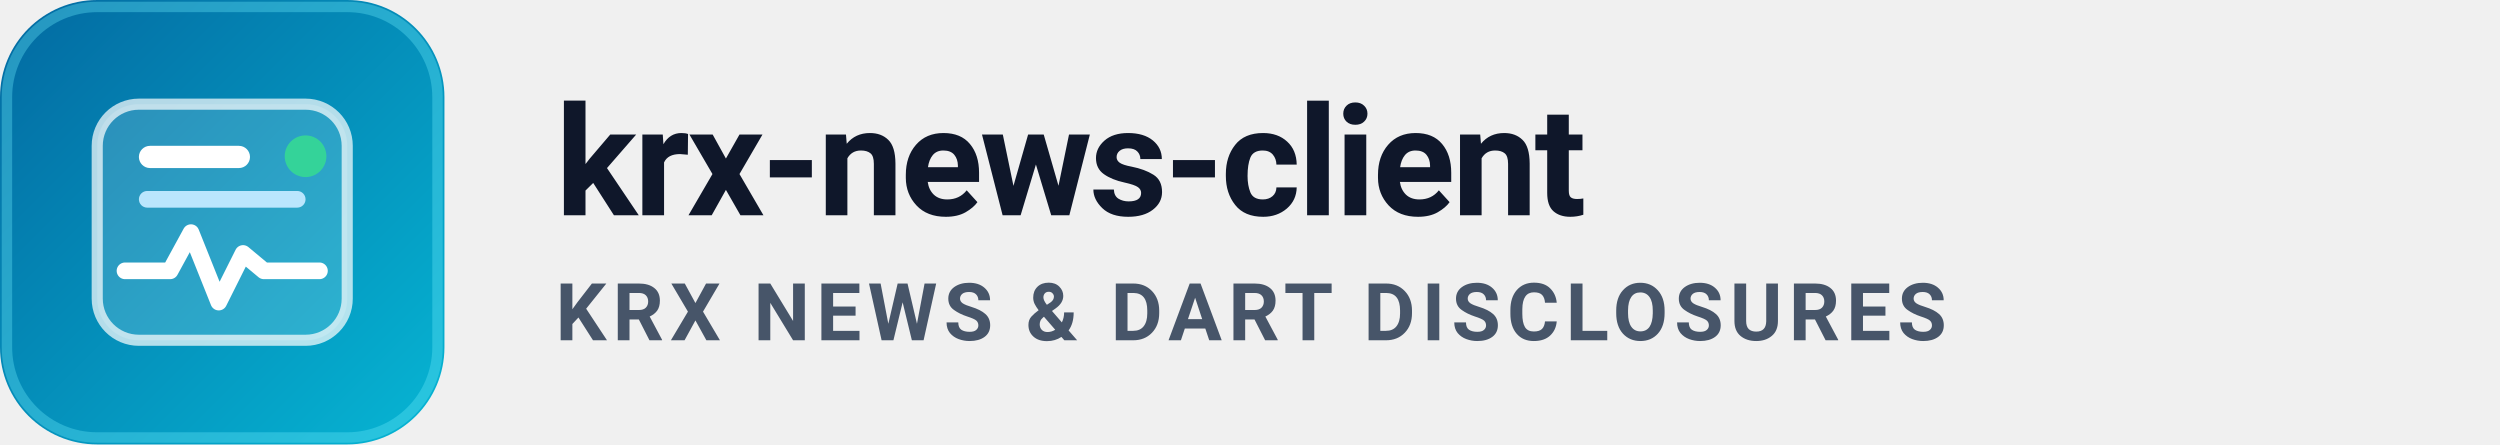
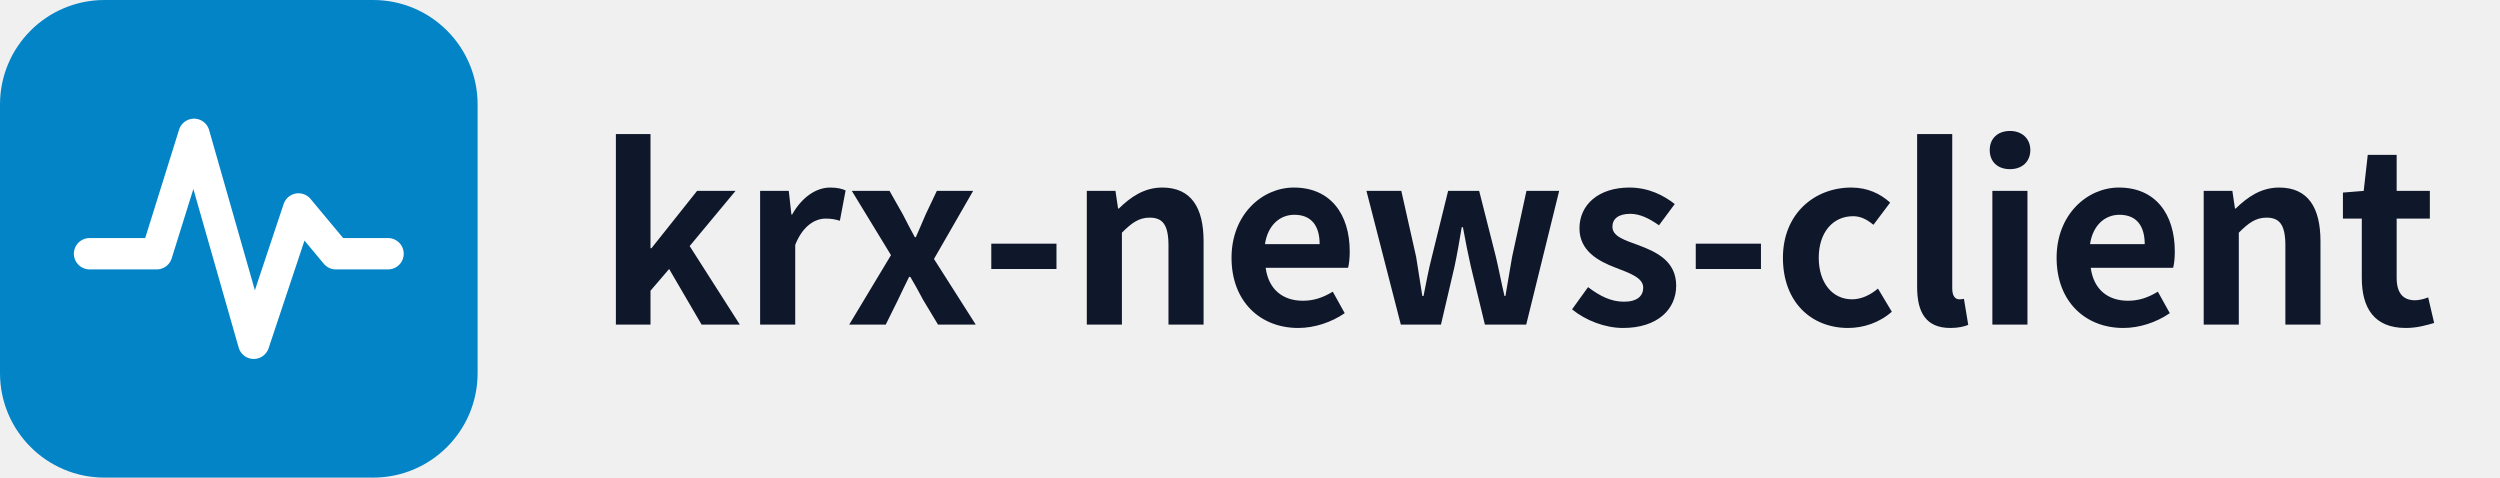
- <svg xmlns="http://www.w3.org/2000/svg" viewBox="0 0 360 64" width="360" height="64" fill="none">
-   <defs>
-     <linearGradient id="knc-bg-l" x1="0" y1="0" x2="64" y2="64" gradientUnits="userSpaceOnUse">
-       <stop offset="0%" stop-color="#0369A1" />
-       <stop offset="100%" stop-color="#06B6D4" />
-     </linearGradient>
-   </defs>
-   <rect width="64" height="64" rx="14" fill="url(#knc-bg-l)" />
-   <rect x="1" y="1" width="62" height="62" rx="13" stroke="#67E8F9" stroke-opacity="0.35" stroke-width="1.5" />
-   <rect x="14" y="15" width="36" height="34" rx="6" fill="#FFFFFF" fill-opacity="0.16" stroke="#FFFFFF" stroke-opacity="0.7" stroke-width="1.6" />
-   <rect x="20" y="21" width="16" height="3.2" rx="1.6" fill="#FFFFFF" />
-   <rect x="20" y="27.5" width="24" height="2.4" rx="1.2" fill="#BAE6FD" />
-   <path d="M18 39H24.5L27.5 33.5L31.5 43.5L35 36.5L38 39H46" stroke="#FFFFFF" stroke-width="2.4" stroke-linecap="round" stroke-linejoin="round" />
-   <circle cx="44" cy="22.5" r="3" fill="#34D399" />
-   <text x="80" y="31" fill="#0F172A" font-family="ui-sans-serif, system-ui, -apple-system, 'Segoe UI', Roboto, sans-serif" font-size="22" font-weight="700" letter-spacing="-0.02em">krx-news-client</text>
-   <text x="80" y="49" fill="#475569" font-family="ui-sans-serif, system-ui, -apple-system, 'Segoe UI', Roboto, sans-serif" font-size="11.5" font-weight="600" letter-spacing="0.08em">KRX NEWS &amp; DART DISCLOSURES</text>
+ <svg xmlns="http://www.w3.org/2000/svg" width="670" height="128" viewBox="0 0 335 64" role="img" aria-label="krx-news-client">
+   <rect width="64" height="64" rx="14" fill="#0284C7" />
+   <g fill="none" stroke="#ffffff" stroke-width="4.2" stroke-linecap="round" stroke-linejoin="round">
+     <polyline points="12,34 21,34 26,18 34,46 40,28 45,34 52,34" />
+   </g>
+   <path d="M82.528 43.5H87.168V38.956L89.664 36.044L94.016 43.5H99.136L92.416 32.972L98.56 25.58H93.408L87.296 33.26H87.168V17.964H82.528ZM101.856 43.5H106.56V32.812C107.584 30.22 109.248 29.292 110.624 29.292C111.392 29.292 111.904 29.388 112.544 29.58L113.312 25.516C112.8 25.292 112.224 25.132 111.232 25.132C109.376 25.132 107.456 26.412 106.144 28.748H106.048L105.696 25.58H101.856ZM113.792 43.5H118.688L120.32 40.204C120.832 39.148 121.312 38.092 121.824 37.1H121.984C122.56 38.092 123.168 39.148 123.712 40.204L125.696 43.5H130.752L125.152 34.7L130.4 25.58H125.536L124.032 28.748C123.616 29.772 123.136 30.796 122.72 31.788H122.592C122.048 30.796 121.504 29.772 120.992 28.748L119.2 25.58H114.144L119.392 34.188ZM132.832 36.044H141.568V32.652H132.832ZM145.632 43.5H150.336V31.18C151.648 29.868 152.608 29.164 154.048 29.164C155.808 29.164 156.576 30.124 156.576 32.908V43.5H161.28V32.332C161.28 27.82 159.616 25.132 155.744 25.132C153.312 25.132 151.488 26.412 149.92 27.948H149.824L149.472 25.58H145.632ZM173.952 43.948C176.16 43.948 178.432 43.18 180.192 41.964L178.592 39.084C177.28 39.884 176.032 40.3 174.592 40.3C171.904 40.3 169.984 38.796 169.6 35.884H180.64C180.768 35.436 180.864 34.572 180.864 33.708C180.864 28.716 178.304 25.132 173.376 25.132C169.12 25.132 165.024 28.748 165.024 34.54C165.024 40.46 168.928 43.948 173.952 43.948ZM169.504 32.716C169.888 30.124 171.552 28.78 173.44 28.78C175.776 28.78 176.832 30.316 176.832 32.716ZM187.712 43.5H193.088L194.912 35.692C195.264 34.028 195.552 32.364 195.872 30.444H196.032C196.384 32.364 196.704 33.996 197.088 35.692L198.976 43.5H204.512L208.928 25.58H204.544L202.624 34.412C202.304 36.172 202.048 37.9 201.728 39.66H201.6C201.184 37.9 200.864 36.172 200.448 34.412L198.208 25.58H194.048L191.872 34.412C191.424 36.14 191.104 37.9 190.752 39.66H190.592C190.304 37.9 190.048 36.172 189.76 34.412L187.776 25.58H183.104ZM217.472 43.948C222.112 43.948 224.608 41.452 224.608 38.284C224.608 34.988 221.984 33.772 219.616 32.876C217.696 32.172 216.064 31.692 216.064 30.38C216.064 29.356 216.832 28.652 218.464 28.652C219.776 28.652 221.024 29.292 222.304 30.188L224.416 27.34C222.944 26.188 220.928 25.132 218.336 25.132C214.24 25.132 211.648 27.404 211.648 30.604C211.648 33.612 214.176 34.988 216.448 35.852C218.336 36.588 220.192 37.196 220.192 38.54C220.192 39.66 219.392 40.428 217.6 40.428C215.904 40.428 214.4 39.692 212.8 38.476L210.656 41.452C212.448 42.924 215.072 43.948 217.472 43.948ZM227.232 36.044H235.968V32.652H227.232ZM247.648 43.948C249.632 43.948 251.808 43.276 253.504 41.772L251.648 38.668C250.656 39.5 249.472 40.108 248.16 40.108C245.568 40.108 243.712 37.932 243.712 34.54C243.712 31.18 245.568 28.972 248.32 28.972C249.312 28.972 250.144 29.388 251.04 30.124L253.28 27.148C251.968 25.964 250.272 25.132 248.064 25.132C243.2 25.132 238.912 28.588 238.912 34.54C238.912 40.492 242.72 43.948 247.648 43.948ZM261.344 43.948C262.432 43.948 263.2 43.756 263.744 43.532L263.168 40.044C262.848 40.108 262.72 40.108 262.528 40.108C262.08 40.108 261.6 39.756 261.6 38.668V17.964H256.896V38.476C256.896 41.804 258.048 43.948 261.344 43.948ZM266.976 43.5H271.68V25.58H266.976ZM269.344 22.668C270.944 22.668 272.064 21.676 272.064 20.108C272.064 18.572 270.944 17.548 269.344 17.548C267.68 17.548 266.624 18.572 266.624 20.108C266.624 21.676 267.68 22.668 269.344 22.668ZM284.512 43.948C286.72 43.948 288.992 43.18 290.752 41.964L289.152 39.084C287.84 39.884 286.592 40.3 285.152 40.3C282.464 40.3 280.544 38.796 280.16 35.884H291.2C291.328 35.436 291.424 34.572 291.424 33.708C291.424 28.716 288.864 25.132 283.936 25.132C279.68 25.132 275.584 28.748 275.584 34.54C275.584 40.46 279.488 43.948 284.512 43.948ZM280.064 32.716C280.448 30.124 282.112 28.78 284 28.78C286.336 28.78 287.392 30.316 287.392 32.716ZM295.296 43.5H300V31.18C301.312 29.868 302.272 29.164 303.712 29.164C305.472 29.164 306.24 30.124 306.24 32.908V43.5H310.944V32.332C310.944 27.82 309.28 25.132 305.408 25.132C302.976 25.132 301.152 26.412 299.584 27.948H299.488L299.136 25.58H295.296ZM322.368 43.948C323.936 43.948 325.184 43.564 326.176 43.276L325.376 39.852C324.896 40.044 324.192 40.236 323.616 40.236C322.016 40.236 321.152 39.276 321.152 37.228V29.292H325.6V25.58H321.152V20.748H317.28L316.736 25.58L313.952 25.804V29.292H316.48V37.26C316.48 41.228 318.112 43.948 322.368 43.948Z" fill="#0F172A" />
</svg>
